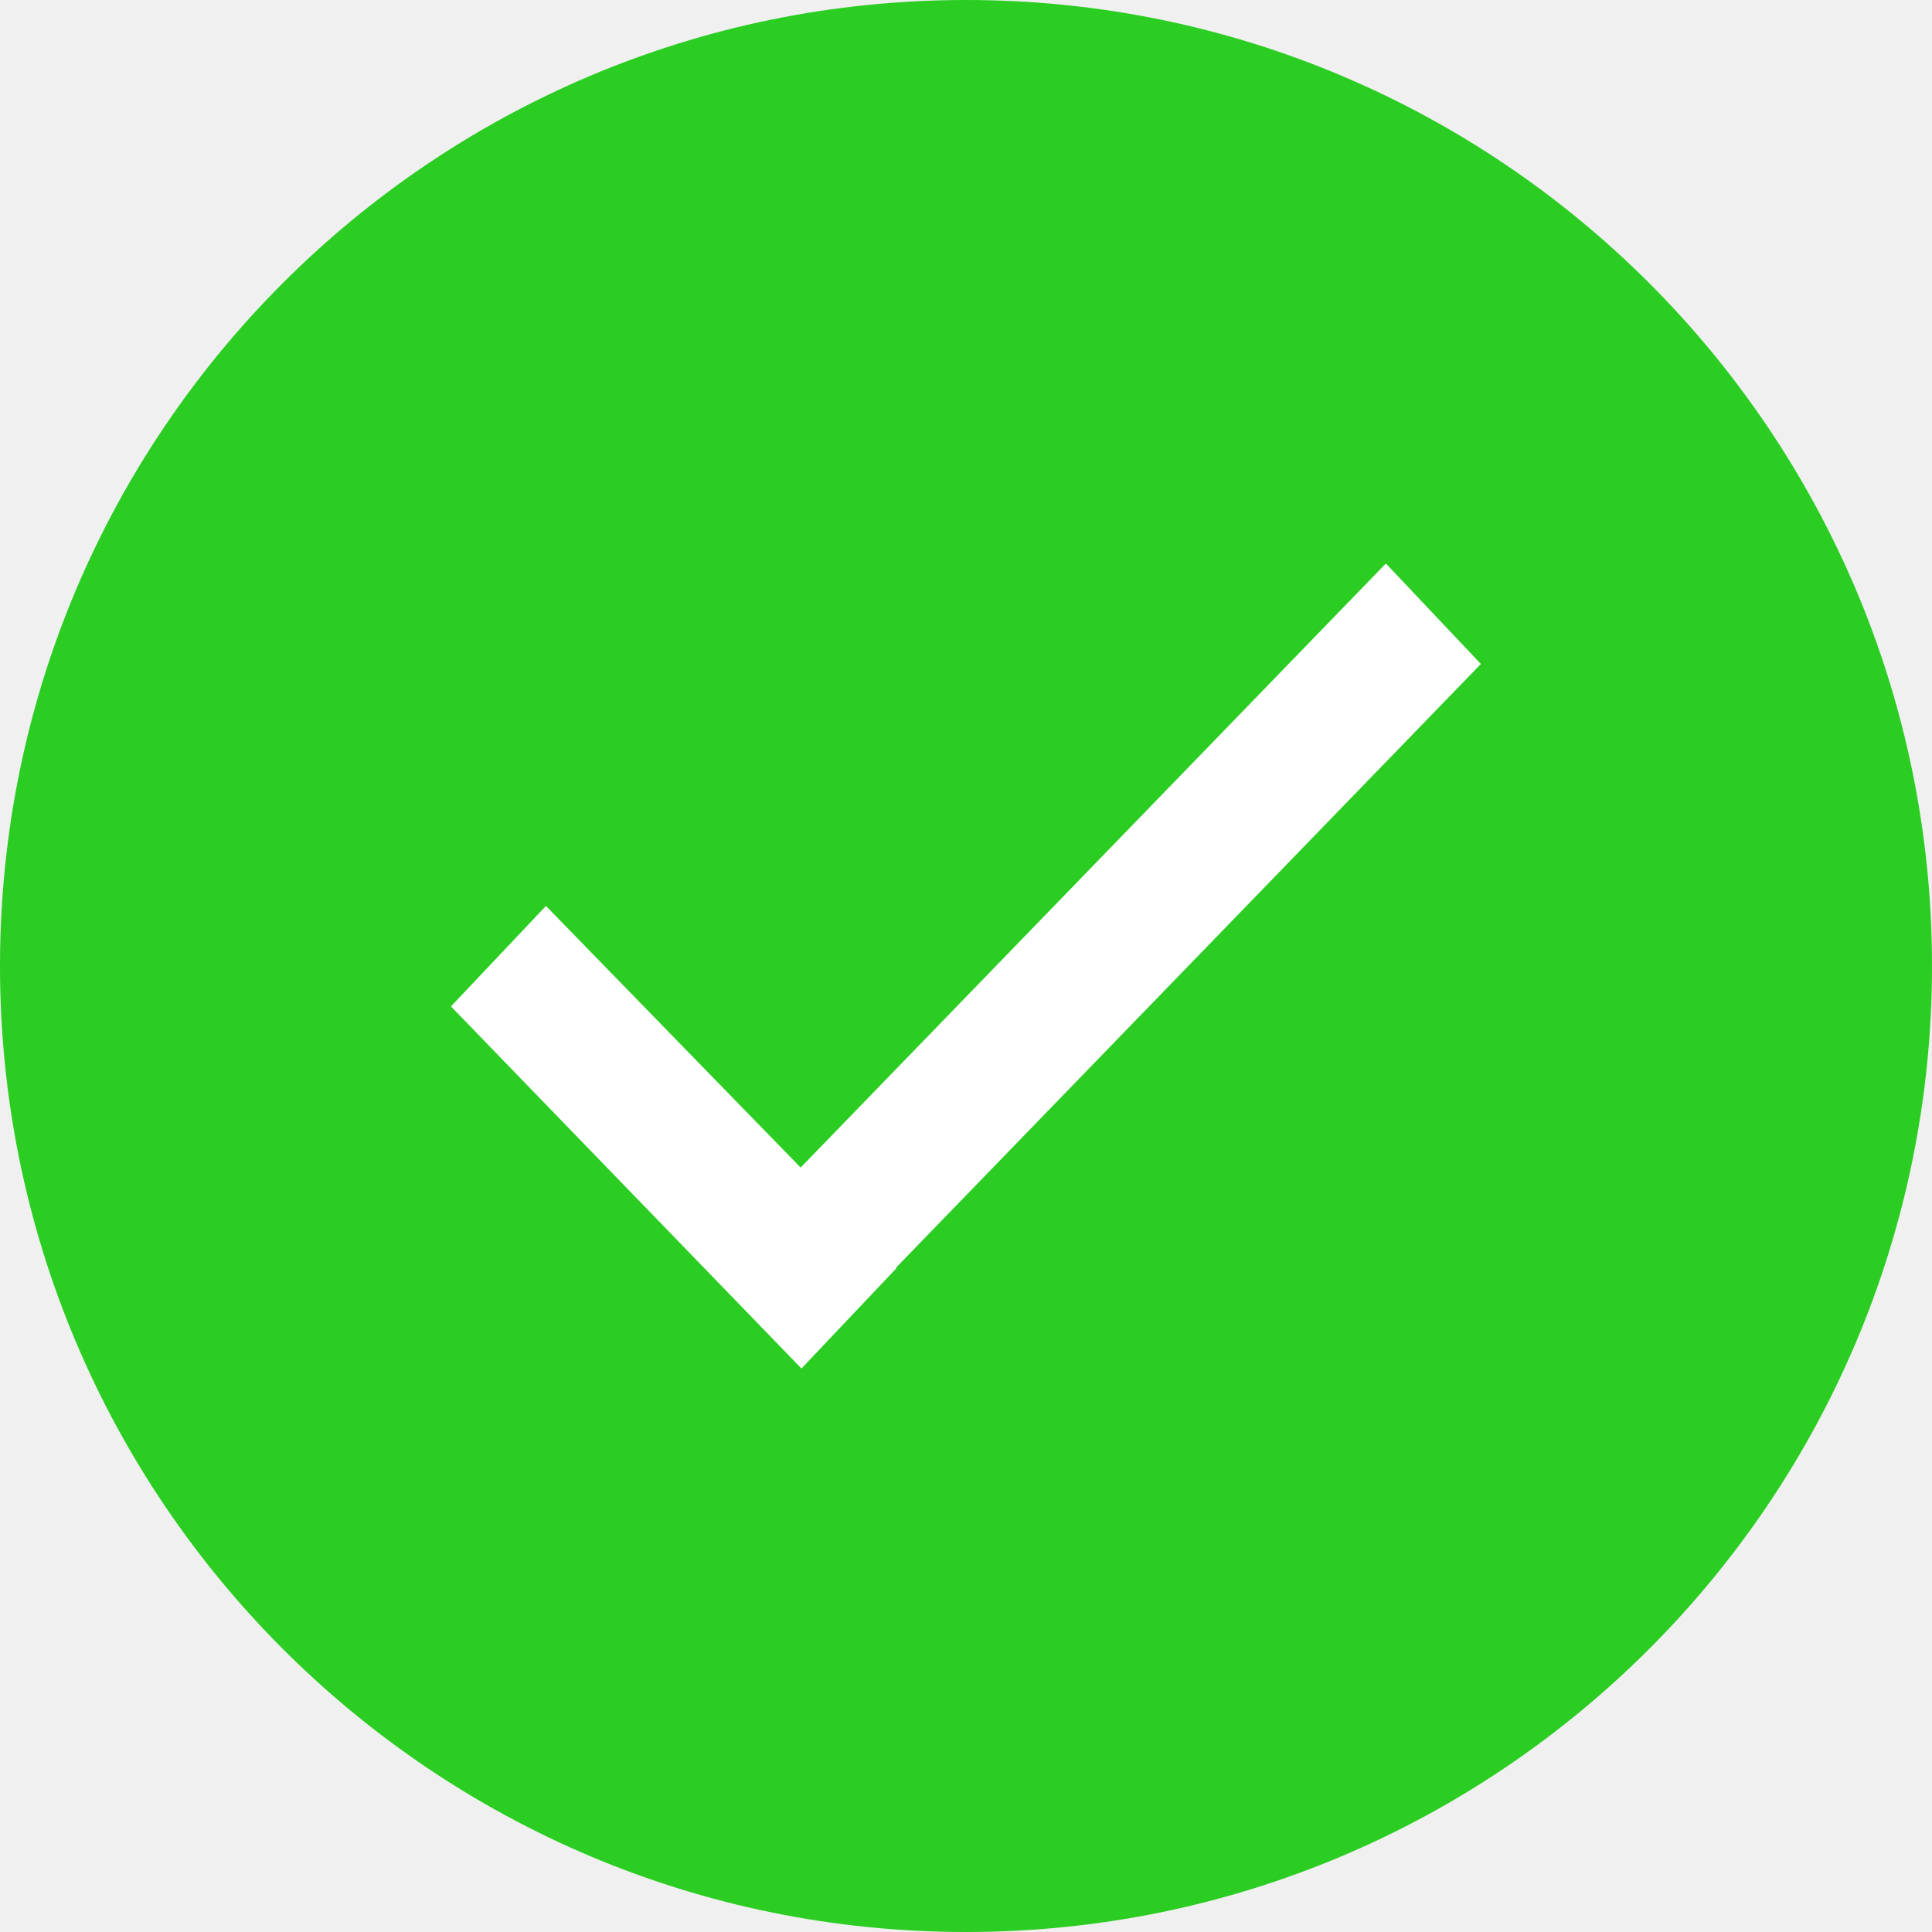
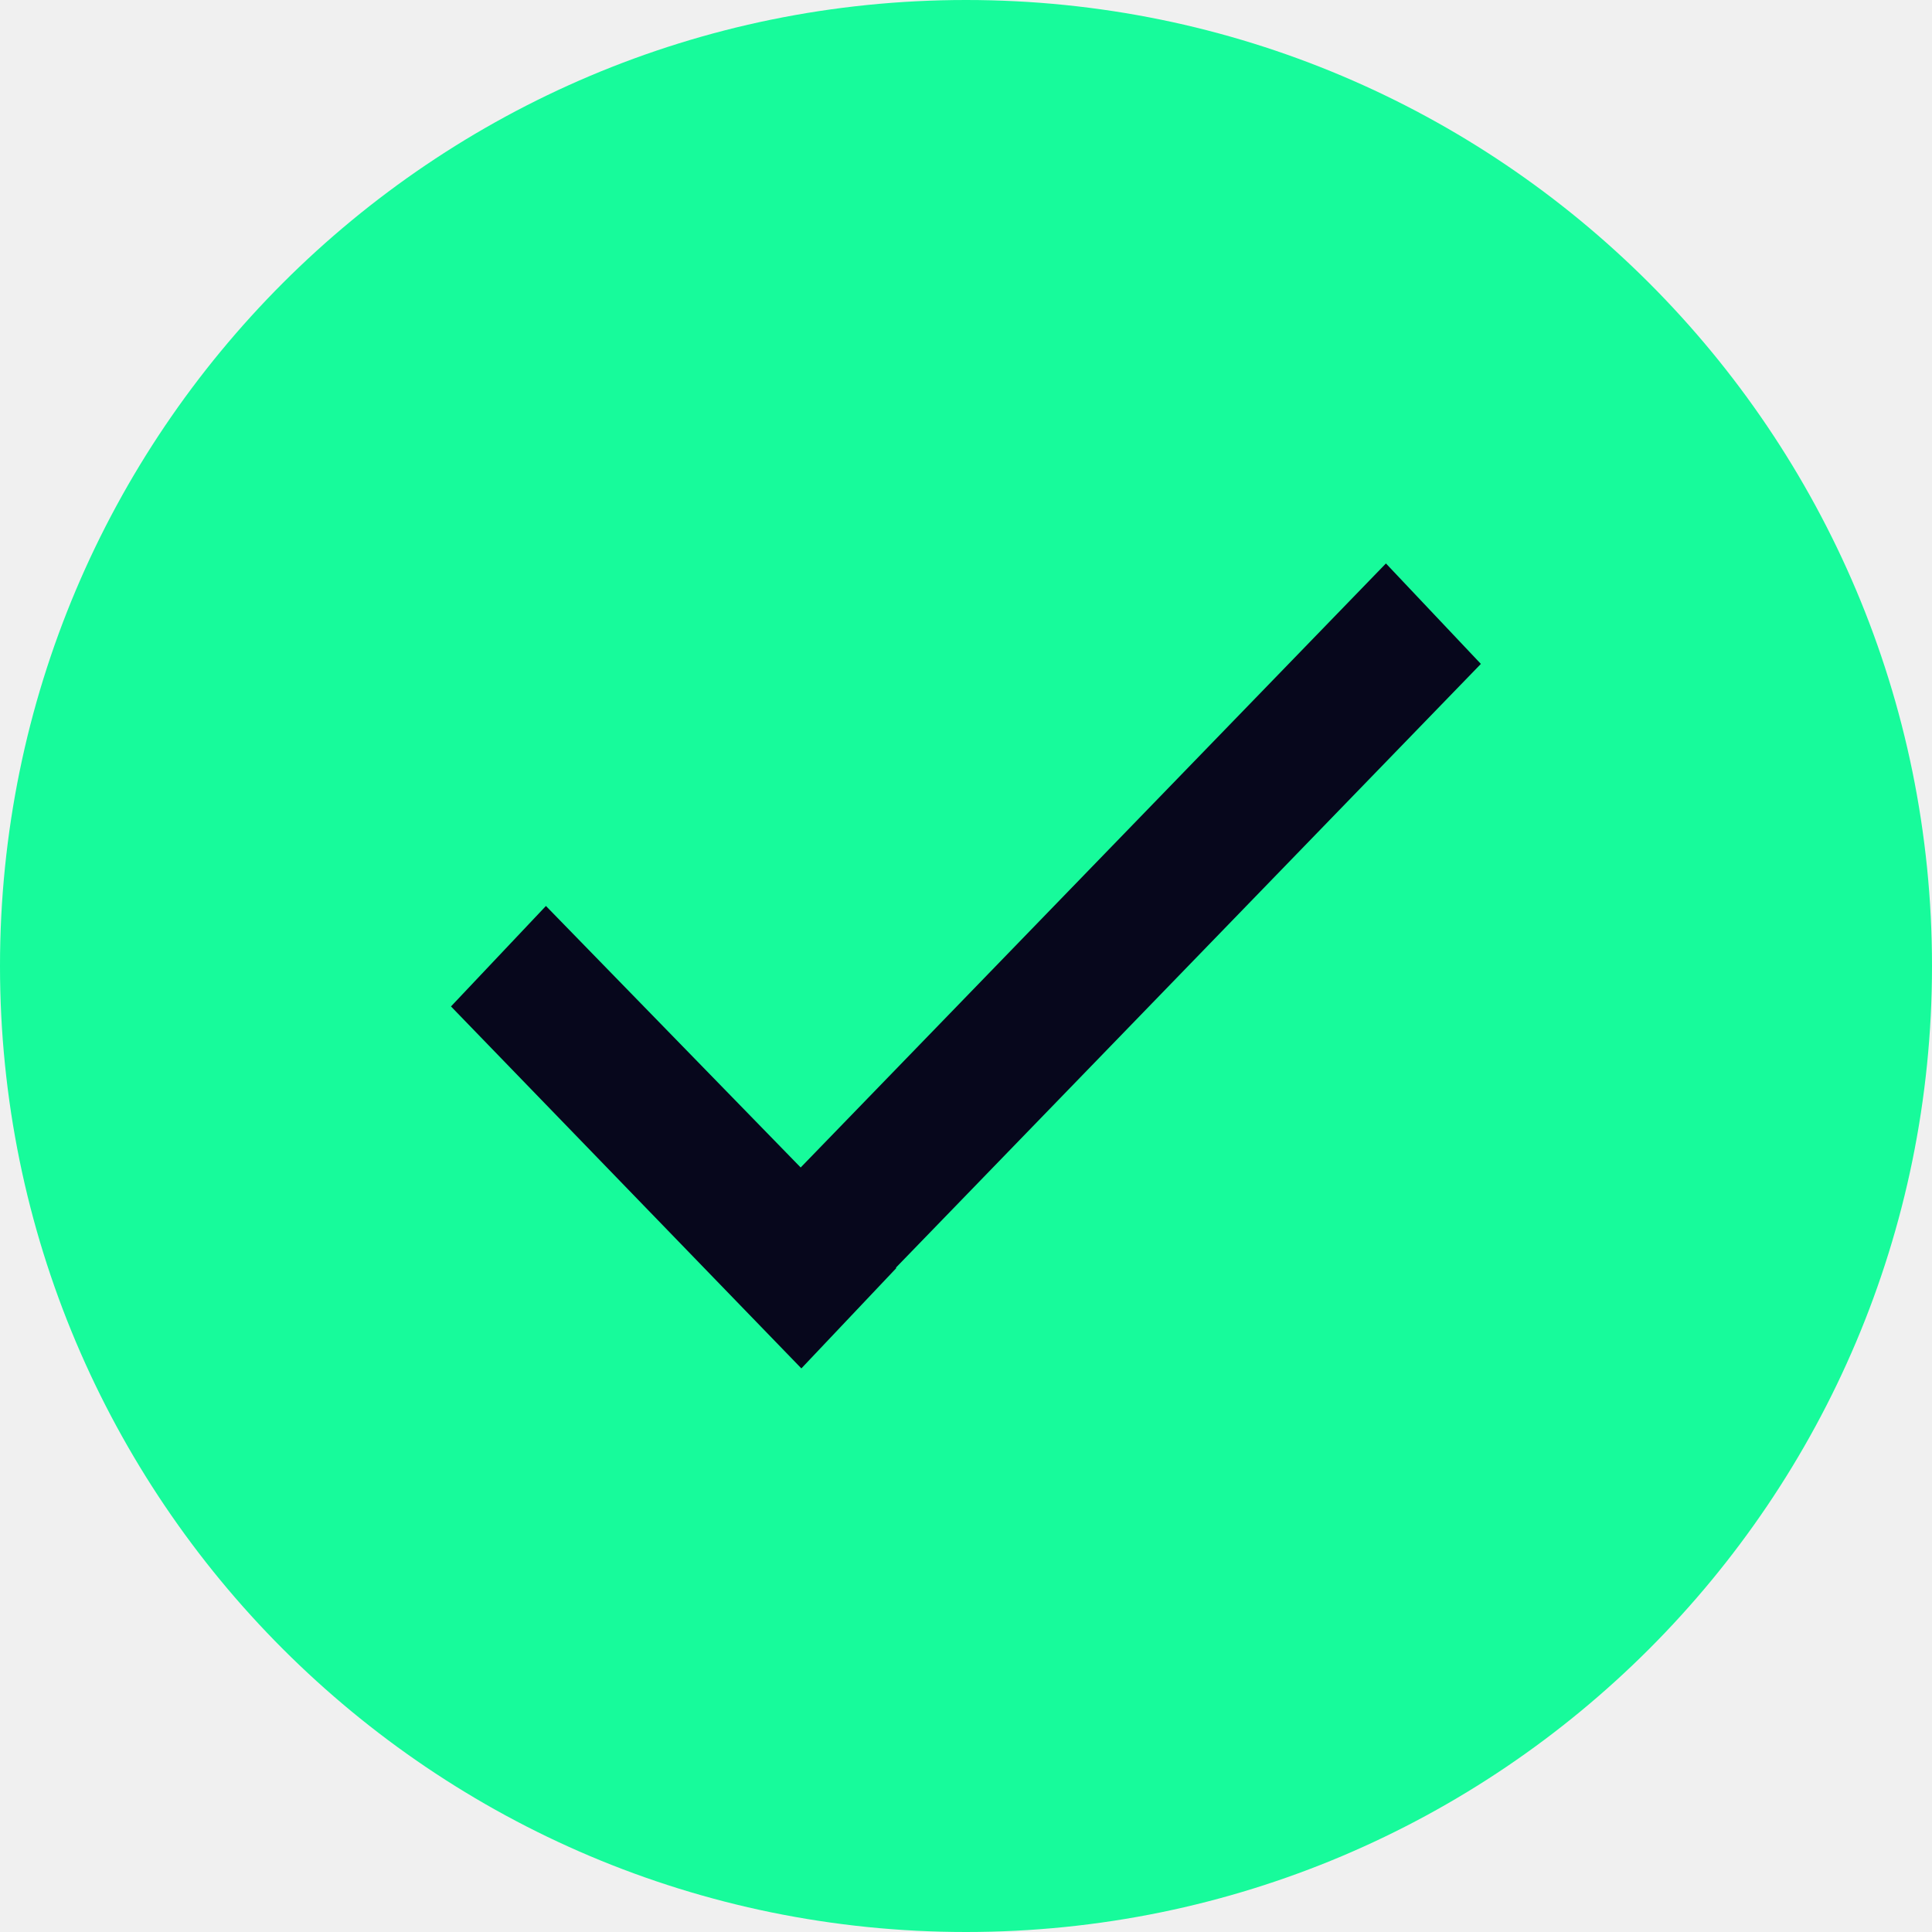
- <svg xmlns="http://www.w3.org/2000/svg" width="12" height="12" viewBox="0 0 12 12" fill="none">
-   <g clip-path="url(#clip0_74_29020)">
-     <circle cx="6" cy="6" r="6" fill="#2BCD23" />
-     <path d="M9.198 4.124L8.608 3.5L4.973 7.252L3.391 5.627L2.801 6.251L4.978 8.5L5.568 7.877L5.565 7.874L9.198 4.124Z" fill="white" />
-   </g>
-   <defs>
-     <clipPath id="clip0_74_29020">
-       <rect width="12" height="12" fill="white" />
-     </clipPath>
-   </defs>
+ <svg xmlns="http://www.w3.org/2000/svg" width="14" height="14" viewBox="0 0 14 14" fill="none">
+   <circle cx="7" cy="7" r="7" fill="#17FB9B" />
+   <path d="M10.731 4.811L10.043 4.083L5.802 8.46L3.956 6.565L3.268 7.293L5.807 9.916L6.495 9.189L6.492 9.186L10.731 4.811Z" fill="#07071C" />
</svg>
